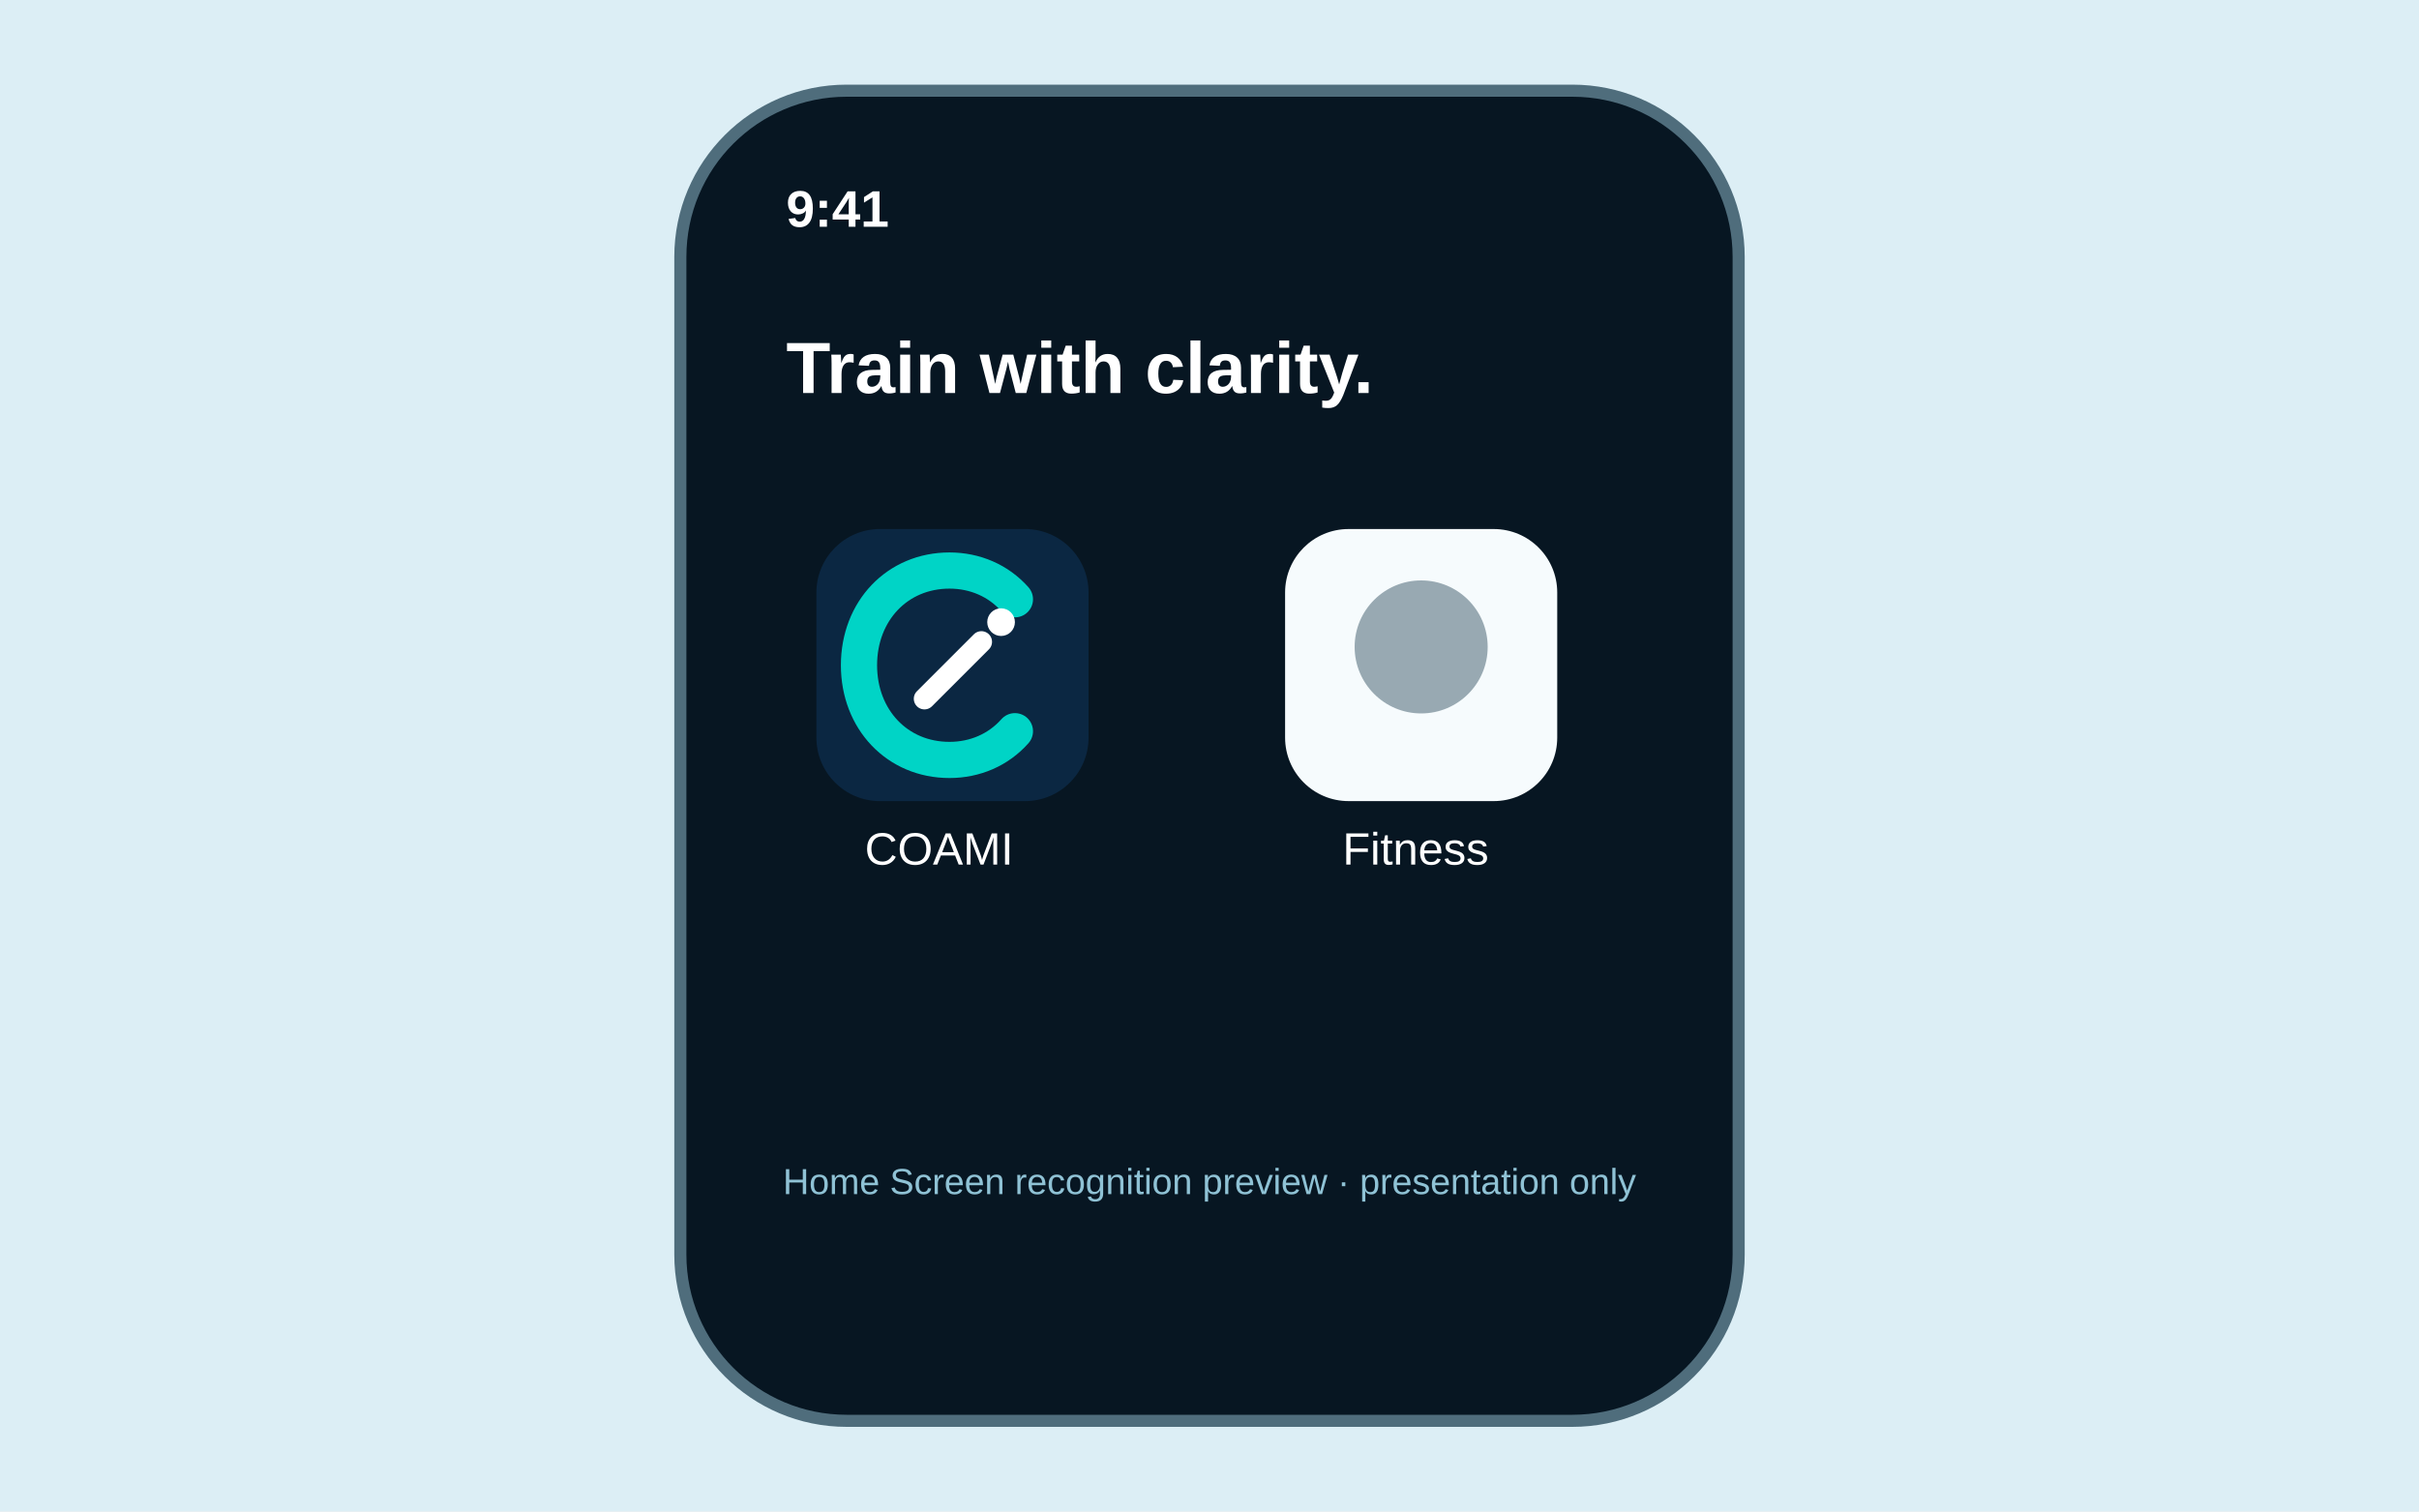
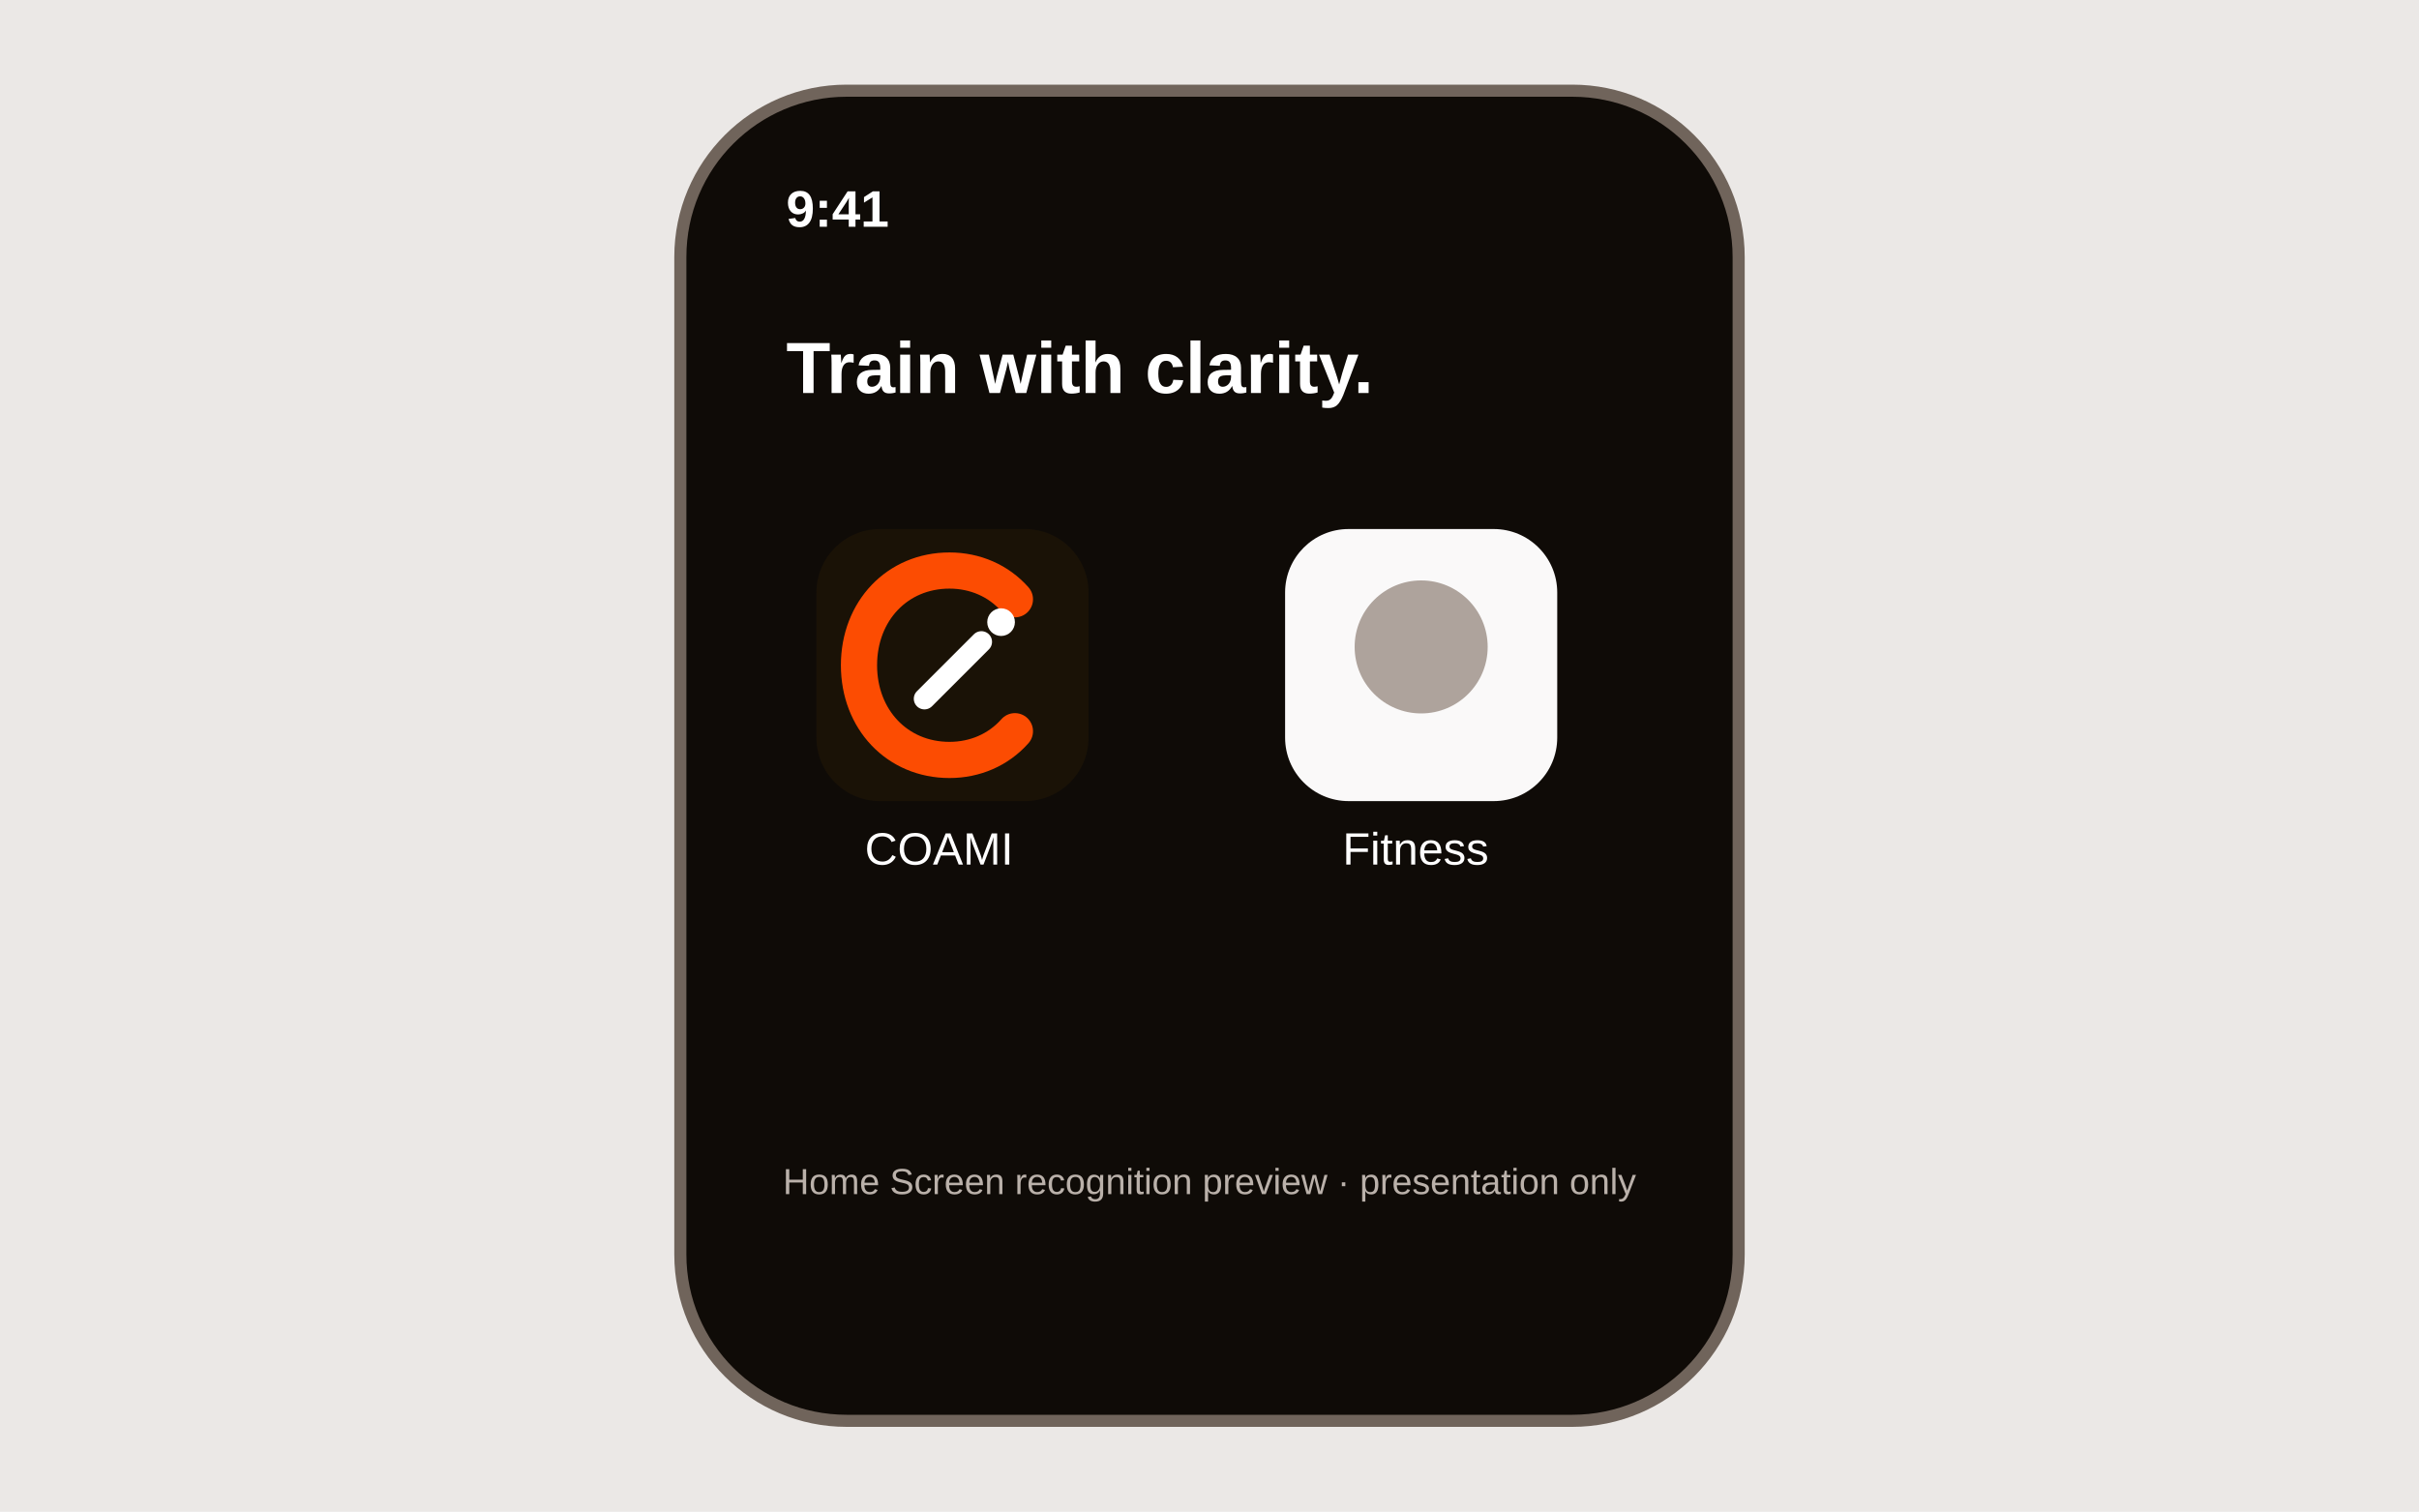
<svg xmlns="http://www.w3.org/2000/svg" viewBox="0 0 1600 1000">
  <defs>
    <linearGradient id="bg" x1="0" y1="0" x2="1600" y2="1000">
-       <stop stop-color="#071622" />
-       <stop offset="1" stop-color="#174B67" />
+       <stop stop-color="#0F0B07" />
+       <stop offset="1" stop-color="#33261C" />
    </linearGradient>
  </defs>
-   <rect width="1600" height="1000" fill="#DCEEF5" />
-   <rect x="450" y="60" width="700" height="880" rx="110" fill="url(#bg)" stroke="#4F6D7C" stroke-width="8" />
+   <rect width="1600" height="1000" fill="#EBE8E6" />
+   <rect x="450" y="60" width="700" height="880" rx="110" fill="url(#bg)" stroke="#70645B" stroke-width="8" />
  <text x="520" y="150" fill="#FFF" font-family="Arial" font-size="34" font-weight="700">9:41</text>
  <text x="520" y="260" fill="#FFF" font-family="Arial" font-size="48" font-weight="700">Train with clarity.</text>
  <g transform="translate(540 350)">
-     <rect width="180" height="180" rx="42" fill="#0B2742" />
+     <rect width="180" height="180" rx="42" fill="#1A1206" />
    <g transform="scale(.176)">
-       <path d="M746 264C684 194 596 156 500 156C304 156 160 308 160 512C160 716 304 868 500 868C596 868 684 830 746 760" fill="none" stroke="#00D4C6" stroke-width="136" stroke-linecap="round" />
+       <path d="M746 264C684 194 596 156 500 156C304 156 160 308 160 512C160 716 304 868 500 868C596 868 684 830 746 760" fill="none" stroke="#FC4C02" stroke-width="136" stroke-linecap="round" />
      <path d="M406 638L512 532L620 424" fill="none" stroke="#FFF" stroke-width="80" stroke-linecap="round" />
      <circle cx="694" cy="350" r="52" fill="#FFF" />
    </g>
    <text x="32" y="222" fill="#FFF" font-family="Arial" font-size="30">COAMI</text>
  </g>
  <g transform="translate(850 350)">
-     <rect width="180" height="180" rx="42" fill="#F6FBFD" />
-     <circle cx="90" cy="78" r="44" fill="#98A9B2" />
+     <rect width="180" height="180" rx="42" fill="#FAF9F9" />
+     <circle cx="90" cy="78" r="44" fill="#AEA39C" />
    <text x="38" y="222" fill="#FFF" font-family="Arial" font-size="30">Fitness</text>
  </g>
-   <text x="800" y="790" text-anchor="middle" fill="#8FC2D5" font-family="Arial" font-size="24">Home Screen recognition preview · presentation only</text>
+   <text x="800" y="790" text-anchor="middle" fill="#BAB1AA" font-family="Arial" font-size="24">Home Screen recognition preview · presentation only</text>
</svg>
